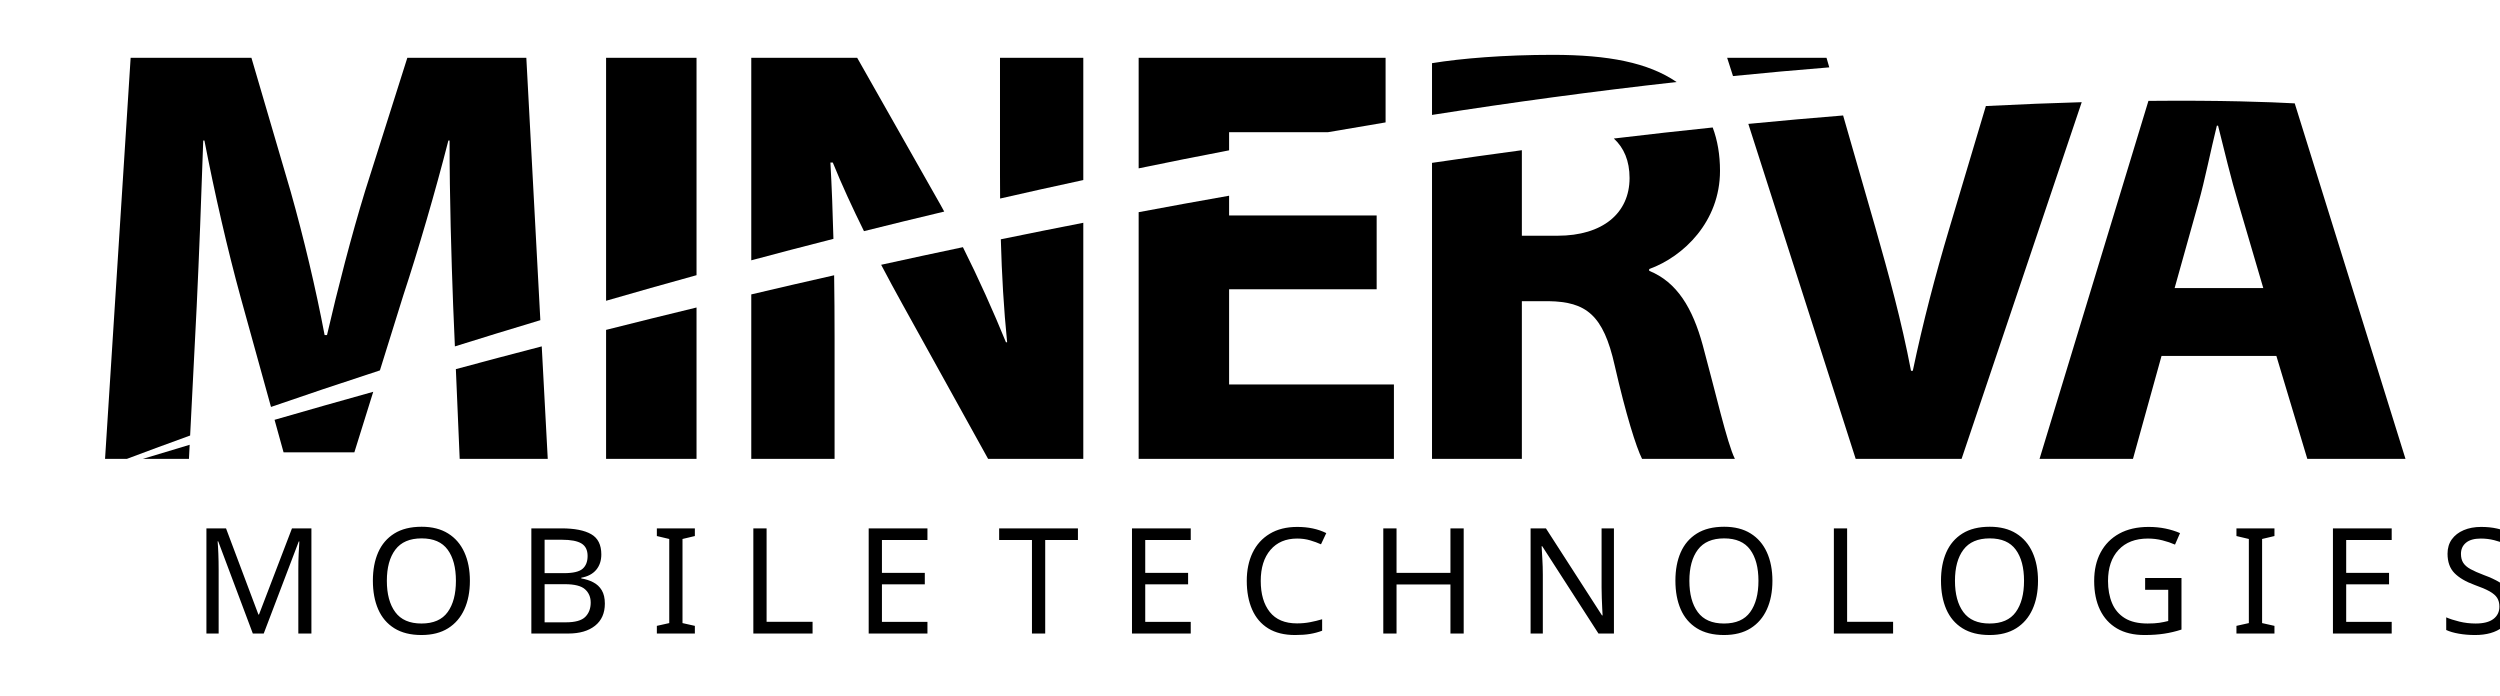
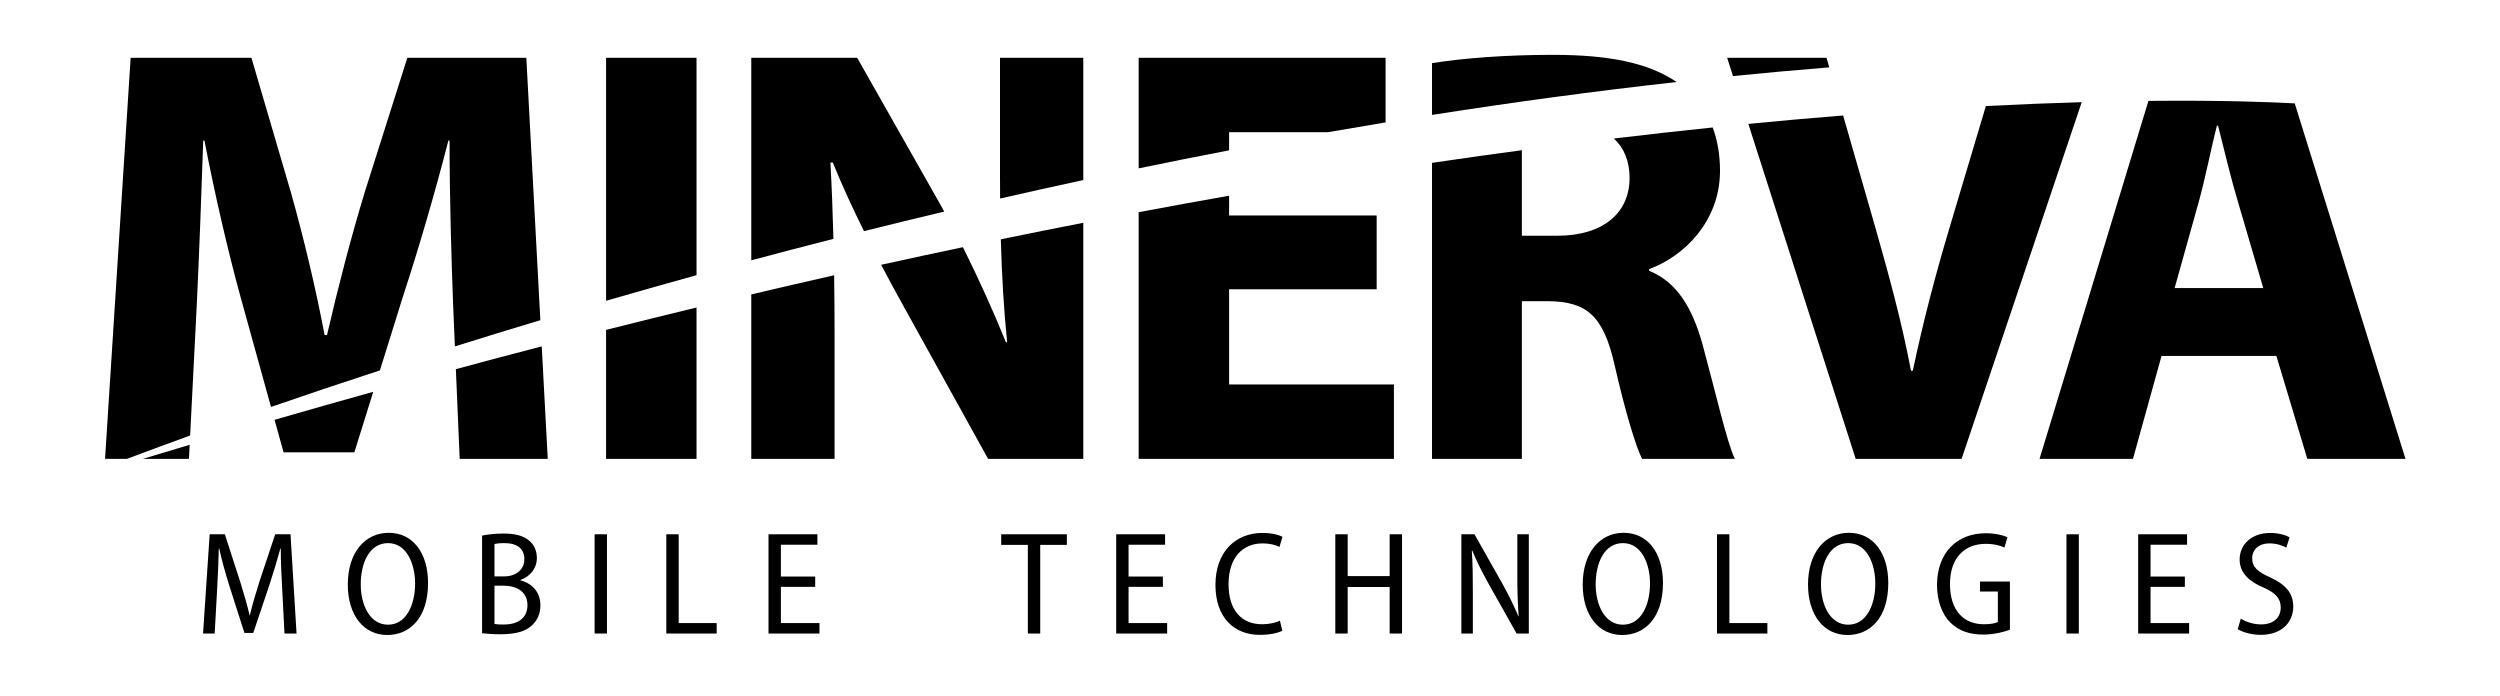
<svg xmlns="http://www.w3.org/2000/svg" version="1.1" id="Layer_1" x="0px" y="0px" viewBox="0 0 916.744 254.987" enable-background="new 0 0 916.744 254.987" xml:space="preserve">
  <g>
    <path d="M103.98,165.861h25.965l6.92-22.195c-11.925,3.324-23.987,6.75-36.185,10.281L103.98,165.861z" />
    <path d="M69.287,168.262l0.262-5.161c-5.685,1.697-11.399,3.418-17.141,5.161H69.287z" />
    <path d="M72.124,112.405c0.873-18.329,1.746-41.02,2.401-60.876h0.436c3.709,19.202,8.51,40.148,13.311,57.603l11.102,40.093   c12.06-4.166,25.409-8.666,39.939-13.405l8.525-27.341c5.674-17.238,11.783-38.185,16.583-56.95h0.436   c0,21.383,0.654,42.766,1.309,60.44l0.642,15.055c10.014-3.142,20.473-6.356,31.335-9.617L193.004,21.2h-43.639l-15.492,48.875   c-5.018,16.364-10.037,35.784-13.964,52.802h-0.872c-3.273-17.236-7.637-35.565-12.438-52.584L92.197,21.2H47.904l-9.382,147.062   h8.018c6.438-2.43,14.194-5.308,23.182-8.56L72.124,112.405z" />
    <path d="M168.566,168.262h32.292l-2.203-41.247c-10.383,2.7-20.882,5.48-31.492,8.341L168.566,168.262z" />
    <path d="M255.416,21.2h-33.167v89.093c10.724-3.109,21.785-6.243,33.167-9.384V21.2z" />
    <path d="M222.249,168.262h33.167v-55.504c-10.918,2.645-21.972,5.379-33.167,8.208V168.262z" />
    <path d="M275.49,168.262h30.548v-44.293c0-8.024-0.054-15.656-0.16-23.03c-10.001,2.26-20.132,4.6-30.388,7.019V168.262z" />
    <path d="M369.313,125.497h-0.435c-4.608-11.298-10.035-23.389-15.78-34.857c-9.858,2.073-19.853,4.224-29.983,6.456   c2.627,5.001,5.258,9.867,7.797,14.437l31.421,56.73h34.909v-86.57c-9.93,1.937-20.009,3.954-30.243,6.057   C367.36,100.832,368.075,113.253,369.313,125.497z" />
    <path d="M397.242,21.2h-30.546v42.766c0,2.99,0.014,5.929,0.039,8.837c10.028-2.295,20.203-4.557,30.507-6.779V21.2z" />
    <path d="M304.51,59.602h0.873c3.311,8.173,7.267,16.736,11.435,25.159c9.647-2.413,19.457-4.808,29.426-7.177   c-0.456-0.827-0.91-1.677-1.368-2.489L314.328,21.2H275.49v74.256c9.835-2.631,19.879-5.258,30.125-7.869   C305.369,77.895,305.012,68.623,304.51,59.602z" />
    <path d="M417.541,168.262h93.606v-27.273h-60.441v-34.911h54.112V79.022h-54.112V71.77c-10.847,1.908-21.903,3.918-33.165,6.034   V168.262z" />
    <path d="M450.706,48.474h36.267c6.998-1.225,14.04-2.421,21.118-3.59V21.2h-90.55v40.535c10.923-2.258,21.982-4.464,33.165-6.609   V48.474z" />
    <path d="M569.409,20.109c-17.893,0-33.603,1.31-44.294,3.056v18.978c29.348-4.605,59.308-8.681,89.688-12.064   C604.422,22.963,589.766,20.109,569.409,20.109z" />
    <path d="M597.556,65.276c0,12.873-9.819,21.164-26.403,21.164h-13.091V55.081c-10.704,1.436-21.683,2.979-32.947,4.64v108.54   h32.947v-57.821h9.819c13.746,0.218,20.074,5.02,24.219,23.566c4.147,18.108,7.855,29.892,10.038,34.255h34.038   c-2.837-5.673-7.2-24.873-11.782-41.674c-3.71-13.528-9.383-23.129-19.637-27.274v-0.655c12.655-4.582,25.965-17.455,25.965-36.002   c0-5.897-0.913-11.212-2.683-15.911c-11.647,1.206-23.728,2.549-36.254,4.05C595.511,54.187,597.556,59.024,597.556,65.276z" />
    <path d="M669.782,21.2h-36.439l2.144,6.692c11.716-1.174,23.487-2.24,35.302-3.19L669.782,21.2z" />
    <path d="M714.729,84.04c-5.018,16.802-9.601,34.256-13.31,51.931h-0.655c-3.49-18.329-8.073-34.911-13.091-52.586l-11.808-41.043   c-11.073,0.888-22.661,1.913-34.756,3.09l39.364,122.83h38.838l44.05-130.791c-10.725,0.306-22.45,0.762-35.148,1.412   L714.729,84.04z" />
    <path d="M841.471,37.903c-8.881-0.482-26.9-1.177-53.647-0.909l-39.926,131.268h34.258l10.472-37.747h42.111l11.345,37.747h36.002   L841.471,37.903z M797.428,105.641l8.728-31.202c2.401-8.51,4.581-19.638,6.764-28.365h0.437c2.182,8.727,4.8,19.637,7.419,28.365   l9.165,31.202H797.428z" />
  </g>
-   <text transform="matrix(1 0 0 1 70.4591 232.3141)">
-     <tspan x="0" y="0" font-family="'MyriadPro-SemiCn'" font-size="54" letter-spacing="14">MOBILE</tspan>
-     <tspan x="244.78" y="0" font-family="'MyriadPro-SemiCn'" font-size="54" letter-spacing="40"> </tspan>
-     <tspan x="295.378" y="0" font-family="'MyriadPro-SemiCn'" font-size="54" letter-spacing="14">TECHNOLOGIES</tspan>
-   </text>
+   <g>
+     <path d="M103.507,216.438c-0.27-5.022-0.594-10.908-0.54-15.282h-0.162c-1.134,4.158-2.484,8.693-4.05,13.446l-5.886,17.496h-3.24   l-5.454-17.064c-1.566-4.968-2.862-9.612-3.78-13.878h-0.162c-0.108,4.481-0.324,10.206-0.648,15.605l-0.864,15.553h-4.266   l2.43-36.396h5.562l5.616,17.334c1.404,4.536,2.538,8.425,3.456,12.312h0.108c0.918-3.834,2.052-7.668,3.51-12.312l5.778-17.334   h5.616l2.214,36.396h-4.428L103.507,216.438z" />
+     <path d="M156.966,213.792c0,12.799-6.696,19.062-14.958,19.062c-8.586,0-14.472-7.183-14.472-18.522   c0-11.664,6.264-18.954,15.012-18.954C151.351,195.378,156.966,202.722,156.966,213.792z M132.288,214.278   c0,7.668,3.402,14.796,9.99,14.796c6.642,0,9.936-7.182,9.936-15.12c0-7.074-3.024-14.796-9.936-14.796   C135.42,199.158,132.288,206.502,132.288,214.278z" />
+     <path d="M176.784,196.404c1.998-0.433,4.86-0.757,7.83-0.757c4.32,0,7.236,0.757,9.396,2.593c1.782,1.458,2.862,3.618,2.862,6.426   c0,3.564-2.268,6.643-5.994,7.992v0.162c3.726,0.918,7.29,3.888,7.29,9.126c0,3.078-1.134,5.508-2.97,7.236   c-2.376,2.376-6.21,3.401-11.665,3.401c-3.078,0-5.292-0.216-6.75-0.378V196.404z M181.32,211.362h3.564   c4.482,0,7.398-2.646,7.398-6.265c0-3.941-2.7-5.939-7.344-5.939c-1.836,0-2.916,0.162-3.618,0.324V211.362z M181.32,228.805   c0.81,0.162,1.944,0.216,3.402,0.216c4.698,0,8.694-1.998,8.694-7.128c0-4.969-4.05-7.128-8.802-7.128h-3.294V228.805z" />
+     <path d="M222.576,195.918v36.396h-4.536v-36.396H222.576z" />
+     <path d="M244.337,195.918h4.536v32.562h13.932v3.834h-18.468V195.918z" />
+     <path d="M298.931,215.196h-12.582v13.284h14.148v3.834h-18.685v-36.396h17.928v3.834h-13.392v11.664h12.582V215.196z" />
+     <path d="M376.906,199.806h-9.774v-3.888h24.085v3.888h-9.774v32.509h-4.536V199.806z" />
+     <path d="M426.424,215.196h-12.582v13.284h14.148v3.834h-18.685v-36.396h17.929v3.834h-13.393v11.664h12.582V215.196z" />
+     <path d="M470.218,231.288c-1.512,0.811-4.481,1.513-8.262,1.513c-9.342,0-16.254-6.265-16.254-18.307   c0-12.312,7.56-19.062,17.172-19.062c3.834,0,6.318,0.811,7.398,1.404l-1.08,3.726c-1.513-0.756-3.511-1.296-6.21-1.296   c-7.129,0-12.475,4.969-12.475,14.959c0,9.611,4.806,14.688,12.312,14.688c2.483,0,4.968-0.54,6.534-1.296L470.218,231.288z" />
+     <path d="M494.193,195.918v15.336h15.391v-15.336h4.536v36.396h-4.536V215.25h-15.391v17.064h-4.536v-36.396H494.193z" />
+     <path d="M535.881,232.314v-36.396h4.807L550.84,213.9c2.321,4.158,4.374,8.315,5.939,12.096h0.108   c-0.378-5.13-0.486-9.666-0.486-15.498v-14.58h4.212v36.396h-4.481l-10.206-18.145c-2.215-3.996-4.374-8.1-6.049-12.258   l-0.162,0.054c0.324,4.698,0.378,9.126,0.378,15.66v14.688H535.881z" />
+     <path d="M609.807,213.792c0,12.799-6.695,19.062-14.958,19.062c-8.586,0-14.472-7.183-14.472-18.522   c0-11.664,6.264-18.954,15.012-18.954C604.191,195.378,609.807,202.722,609.807,213.792z M585.129,214.278   c0,7.668,3.401,14.796,9.99,14.796c6.642,0,9.936-7.182,9.936-15.12c0-7.074-3.023-14.796-9.936-14.796   C588.261,199.158,585.129,206.502,585.129,214.278z" />
+     <path d="M629.624,195.918h4.536v32.562h13.933v3.834h-18.469V195.918z" />
+     <path d="M692.427,213.792c0,12.799-6.696,19.062-14.958,19.062c-8.586,0-14.473-7.183-14.473-18.522   c0-11.664,6.265-18.954,15.013-18.954C686.811,195.378,692.427,202.722,692.427,213.792z M667.749,214.278   c0,7.668,3.401,14.796,9.989,14.796c6.643,0,9.937-7.182,9.937-15.12c0-7.074-3.024-14.796-9.937-14.796   C670.881,199.158,667.749,206.502,667.749,214.278z" />
+     <path d="M737.03,230.91c-1.943,0.756-5.67,1.782-9.773,1.782c-4.807,0-8.91-1.242-12.097-4.428c-2.97-2.971-4.86-7.83-4.86-13.824   c0.055-11.881,7.398-18.9,17.875-18.9c3.618,0,6.479,0.756,7.938,1.458l-1.08,3.78c-1.674-0.757-3.779-1.351-6.912-1.351   c-7.56,0-13.067,4.969-13.067,14.742c0,9.828,5.13,14.742,12.42,14.742c2.592,0,4.266-0.378,5.13-0.81v-11.179h-6.534v-3.672   h10.962V230.91z" />
+     <path d="M762.302,195.918v36.396h-4.536v-36.396H762.302z" />
+     <path d="M801.181,215.196h-12.582v13.284h14.148v3.834h-18.685v-36.396h17.929v3.834h-13.393v11.664h12.582V215.196z" />
+     <path d="M821.7,226.86c1.836,1.188,4.645,2.106,7.452,2.106c4.536,0,7.183-2.484,7.183-6.211c0-3.348-1.944-5.346-6.265-7.29   c-5.021-2.052-8.802-5.292-8.802-10.26c0-5.616,4.481-9.774,11.178-9.774c3.24,0,5.778,0.811,7.128,1.62l-1.188,3.78   c-1.134-0.648-3.294-1.566-6.156-1.566c-4.536,0-6.372,2.862-6.372,5.347c0,3.456,2.106,5.076,6.643,7.128   c5.67,2.646,8.424,5.724,8.424,10.692c0,5.777-4.212,10.368-11.988,10.368c-3.187,0-6.696-0.973-8.37-2.106L821.7,226.86z" />
+   </g>
</svg>
